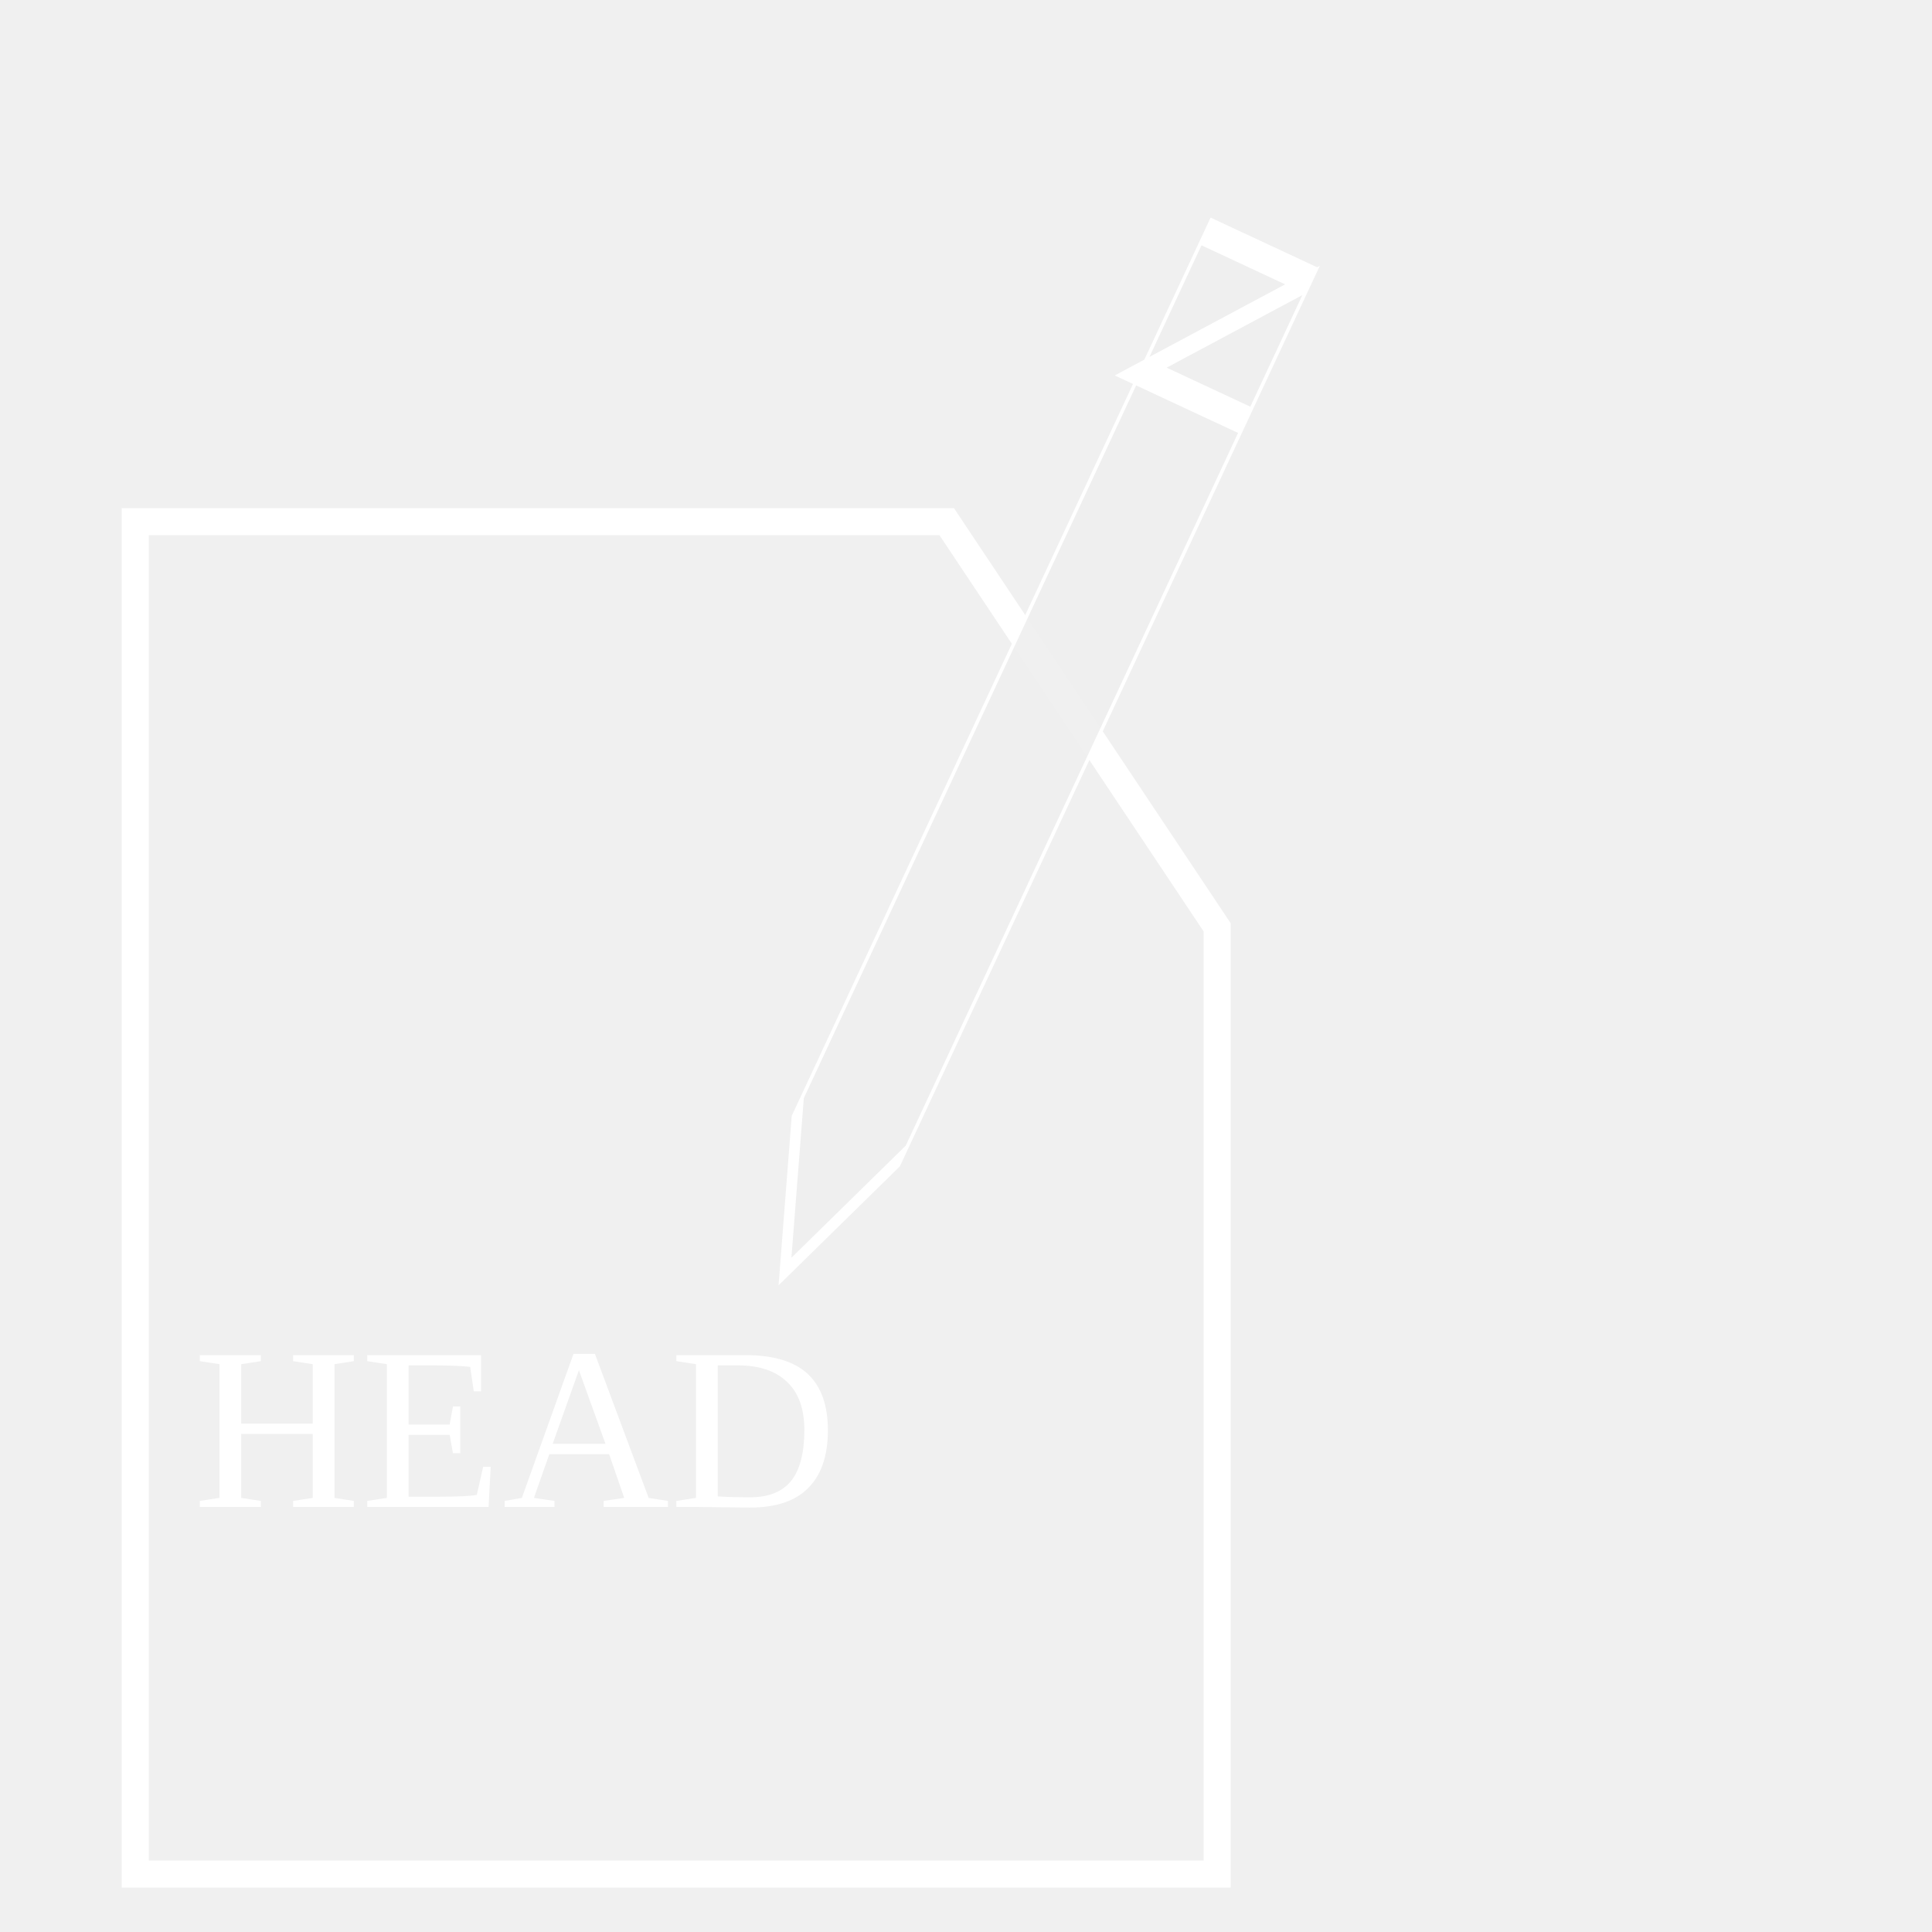
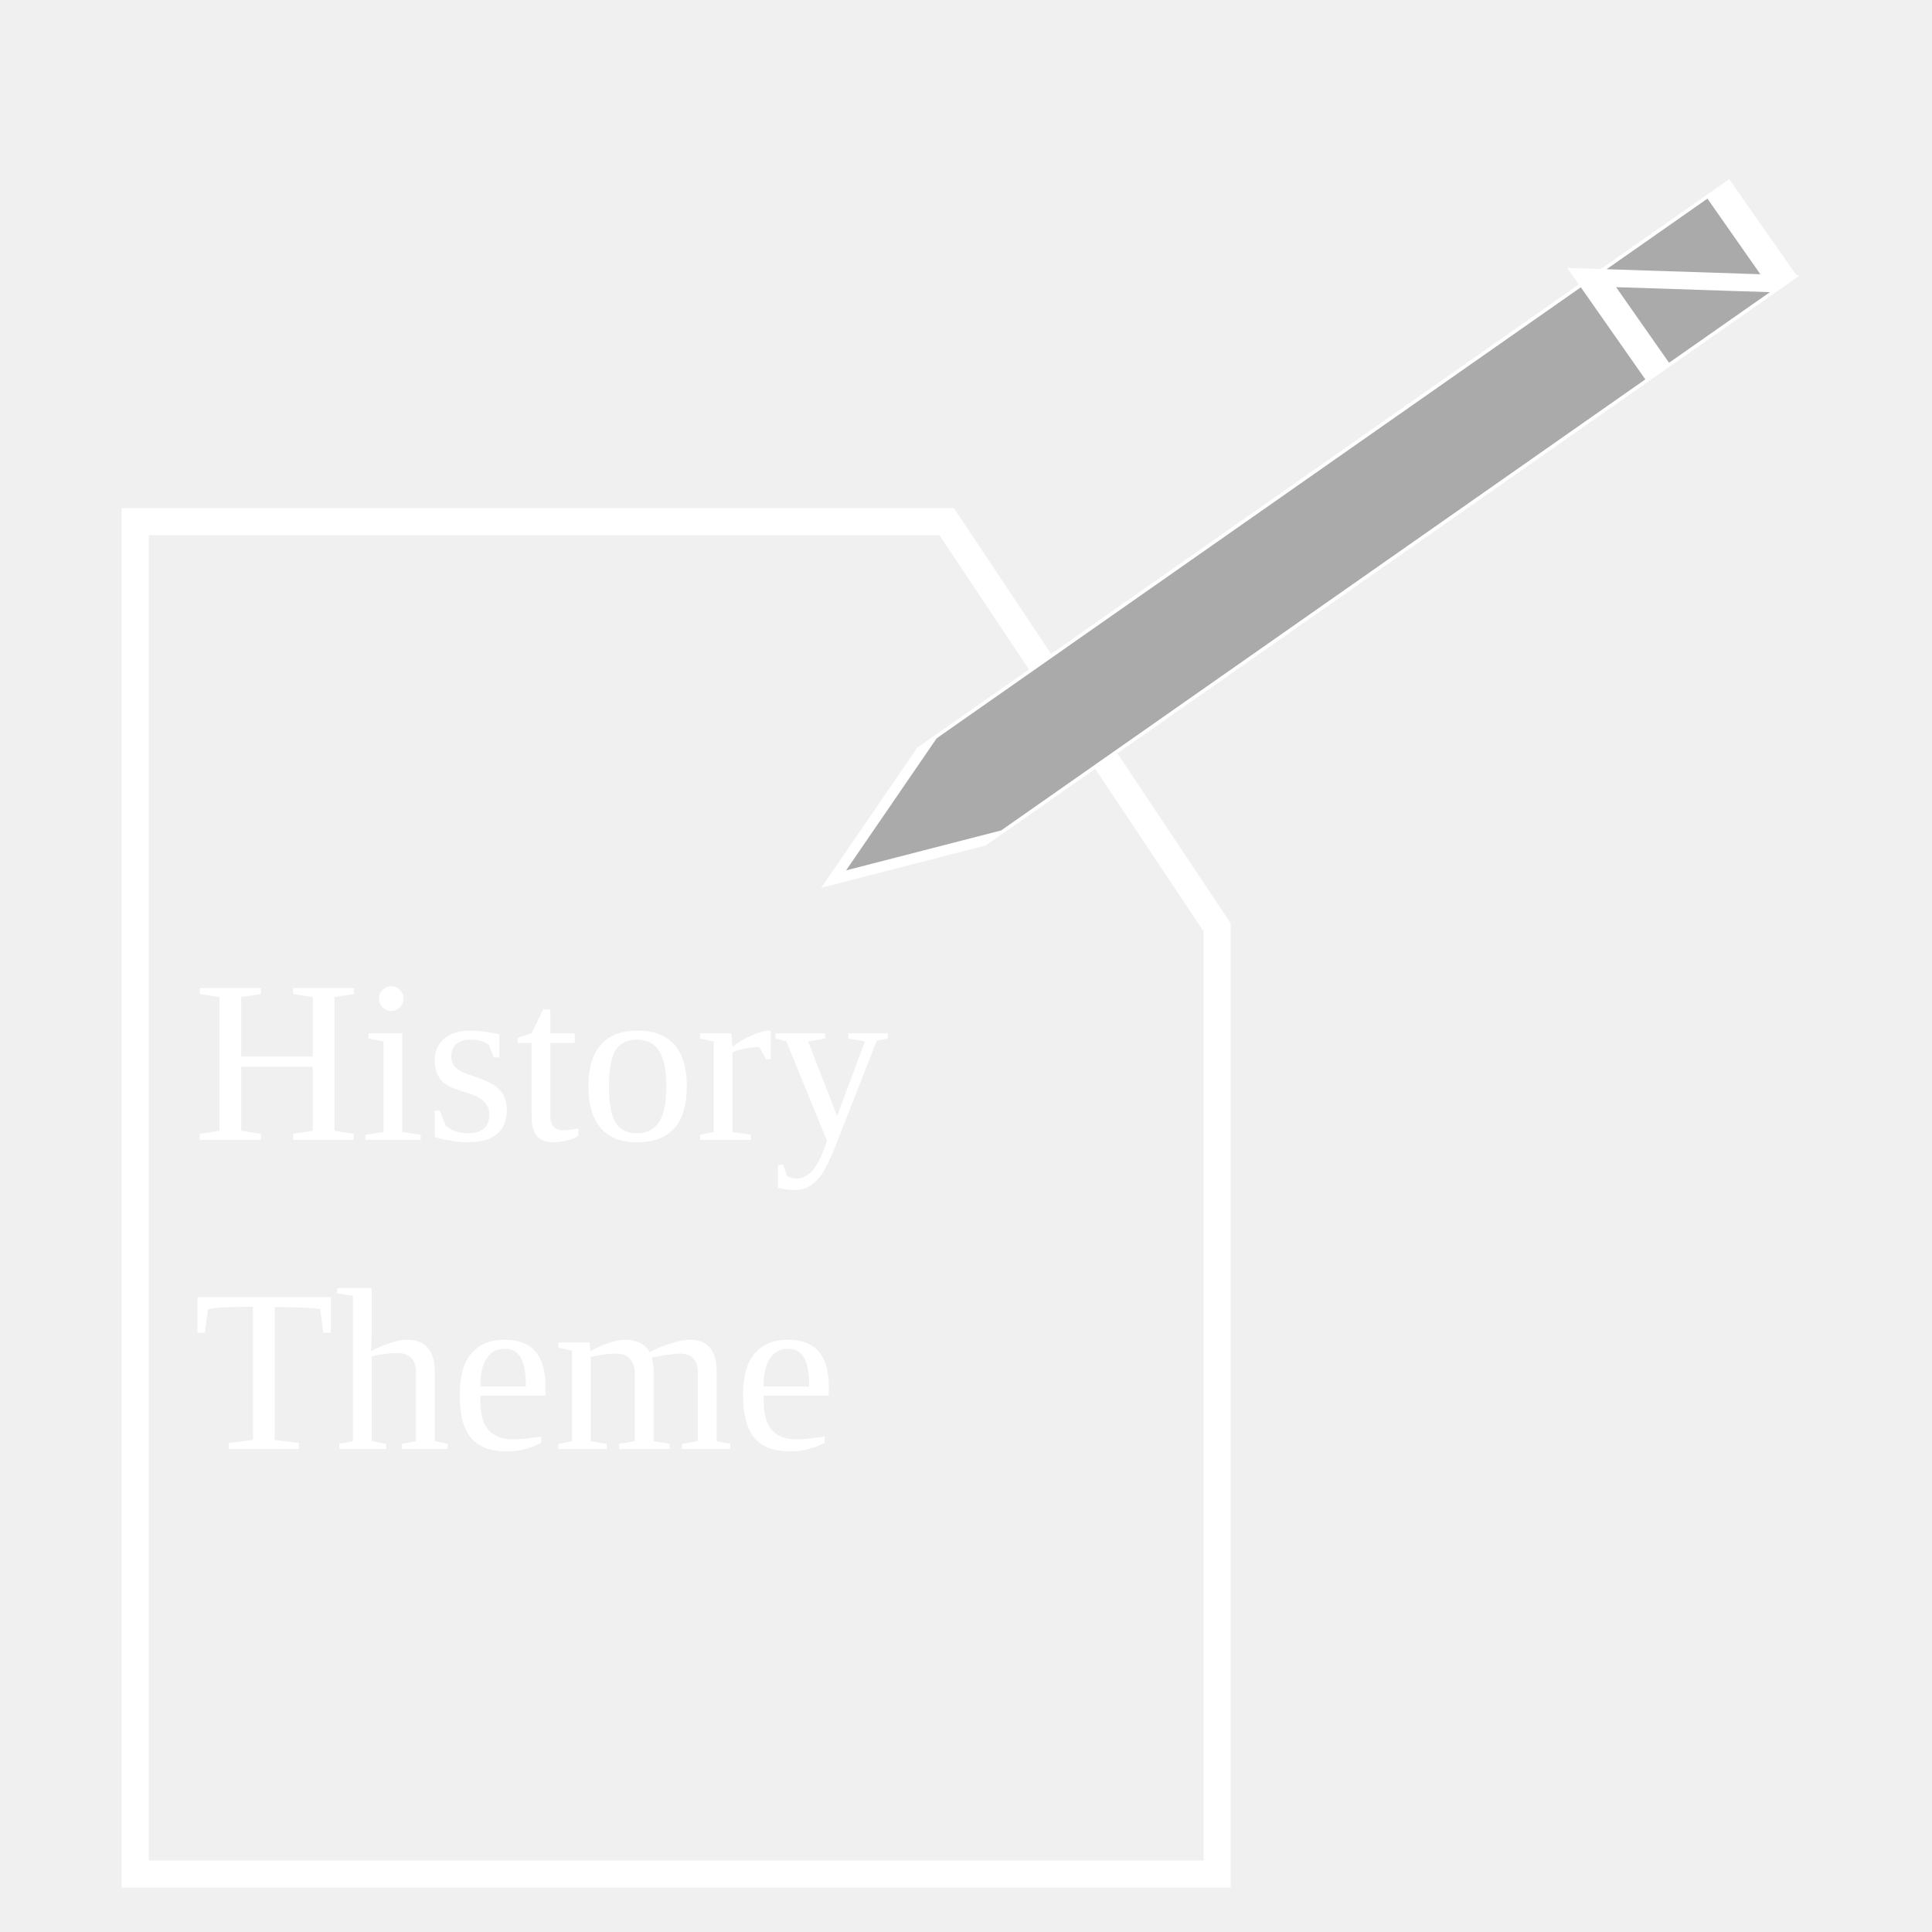
<svg xmlns="http://www.w3.org/2000/svg" width="100" height="100" viewBox="0 0 100 100">
  <g stroke="white" fill="none" transform="translate(35 62) scale(1.4 1.4)">
    <path d="M10,-25 -20,-25 -20,25 20,25 20,-10 Z" />
  </g>
-   <g stroke="white" fill="#EEEE" stroke-width="3" transform="translate(55 35) rotate(25 0 0) scale(0.06 0.5)">
+   <g stroke="white" fill="#AAAAAA" stroke-width="3" transform="translate(71 26) rotate(55 0 0) scale(0.06 0.5)">
    <path d="M-50 -32 h100 v-16 h-100 v100 l 50 16 l 50 -16 v-100 z" />
  </g>
-   <text style="fill:white;" x="10" y="78">HEAD</text>
+   <text style="fill:white;" x="10" y="75">Theme</text>
+   <text style="fill:white;" x="10" y="59">History</text>
</svg>
